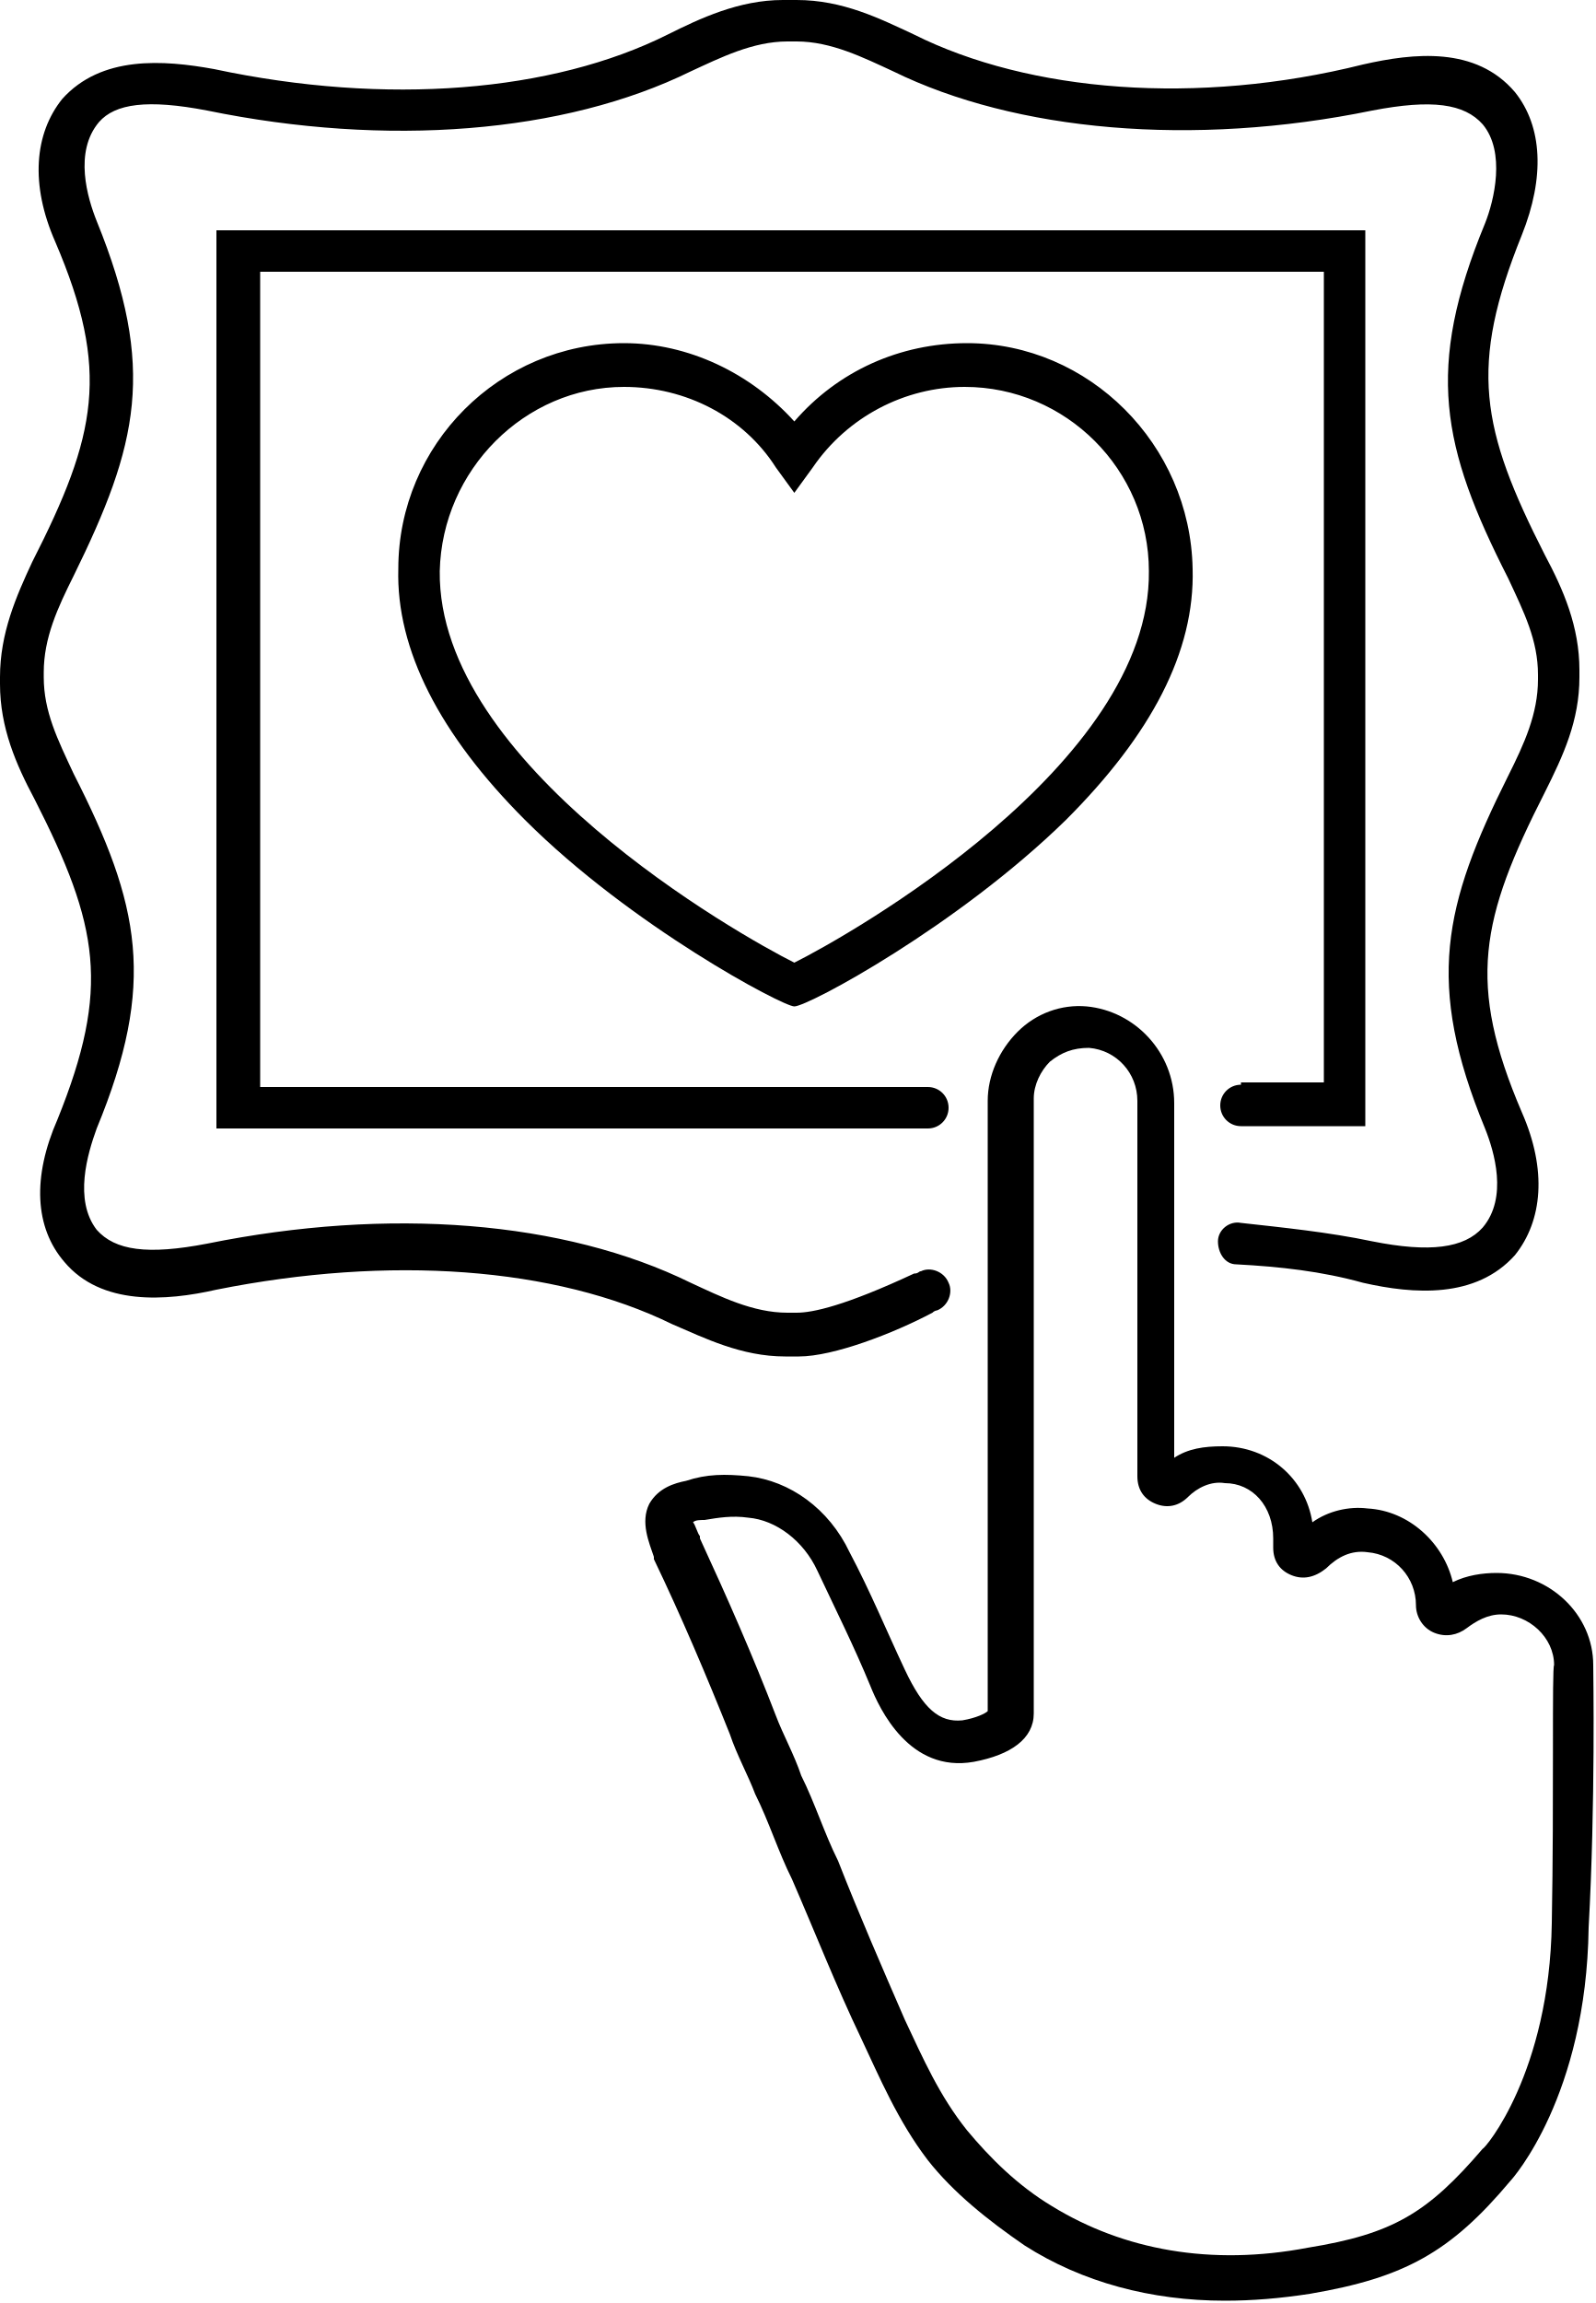
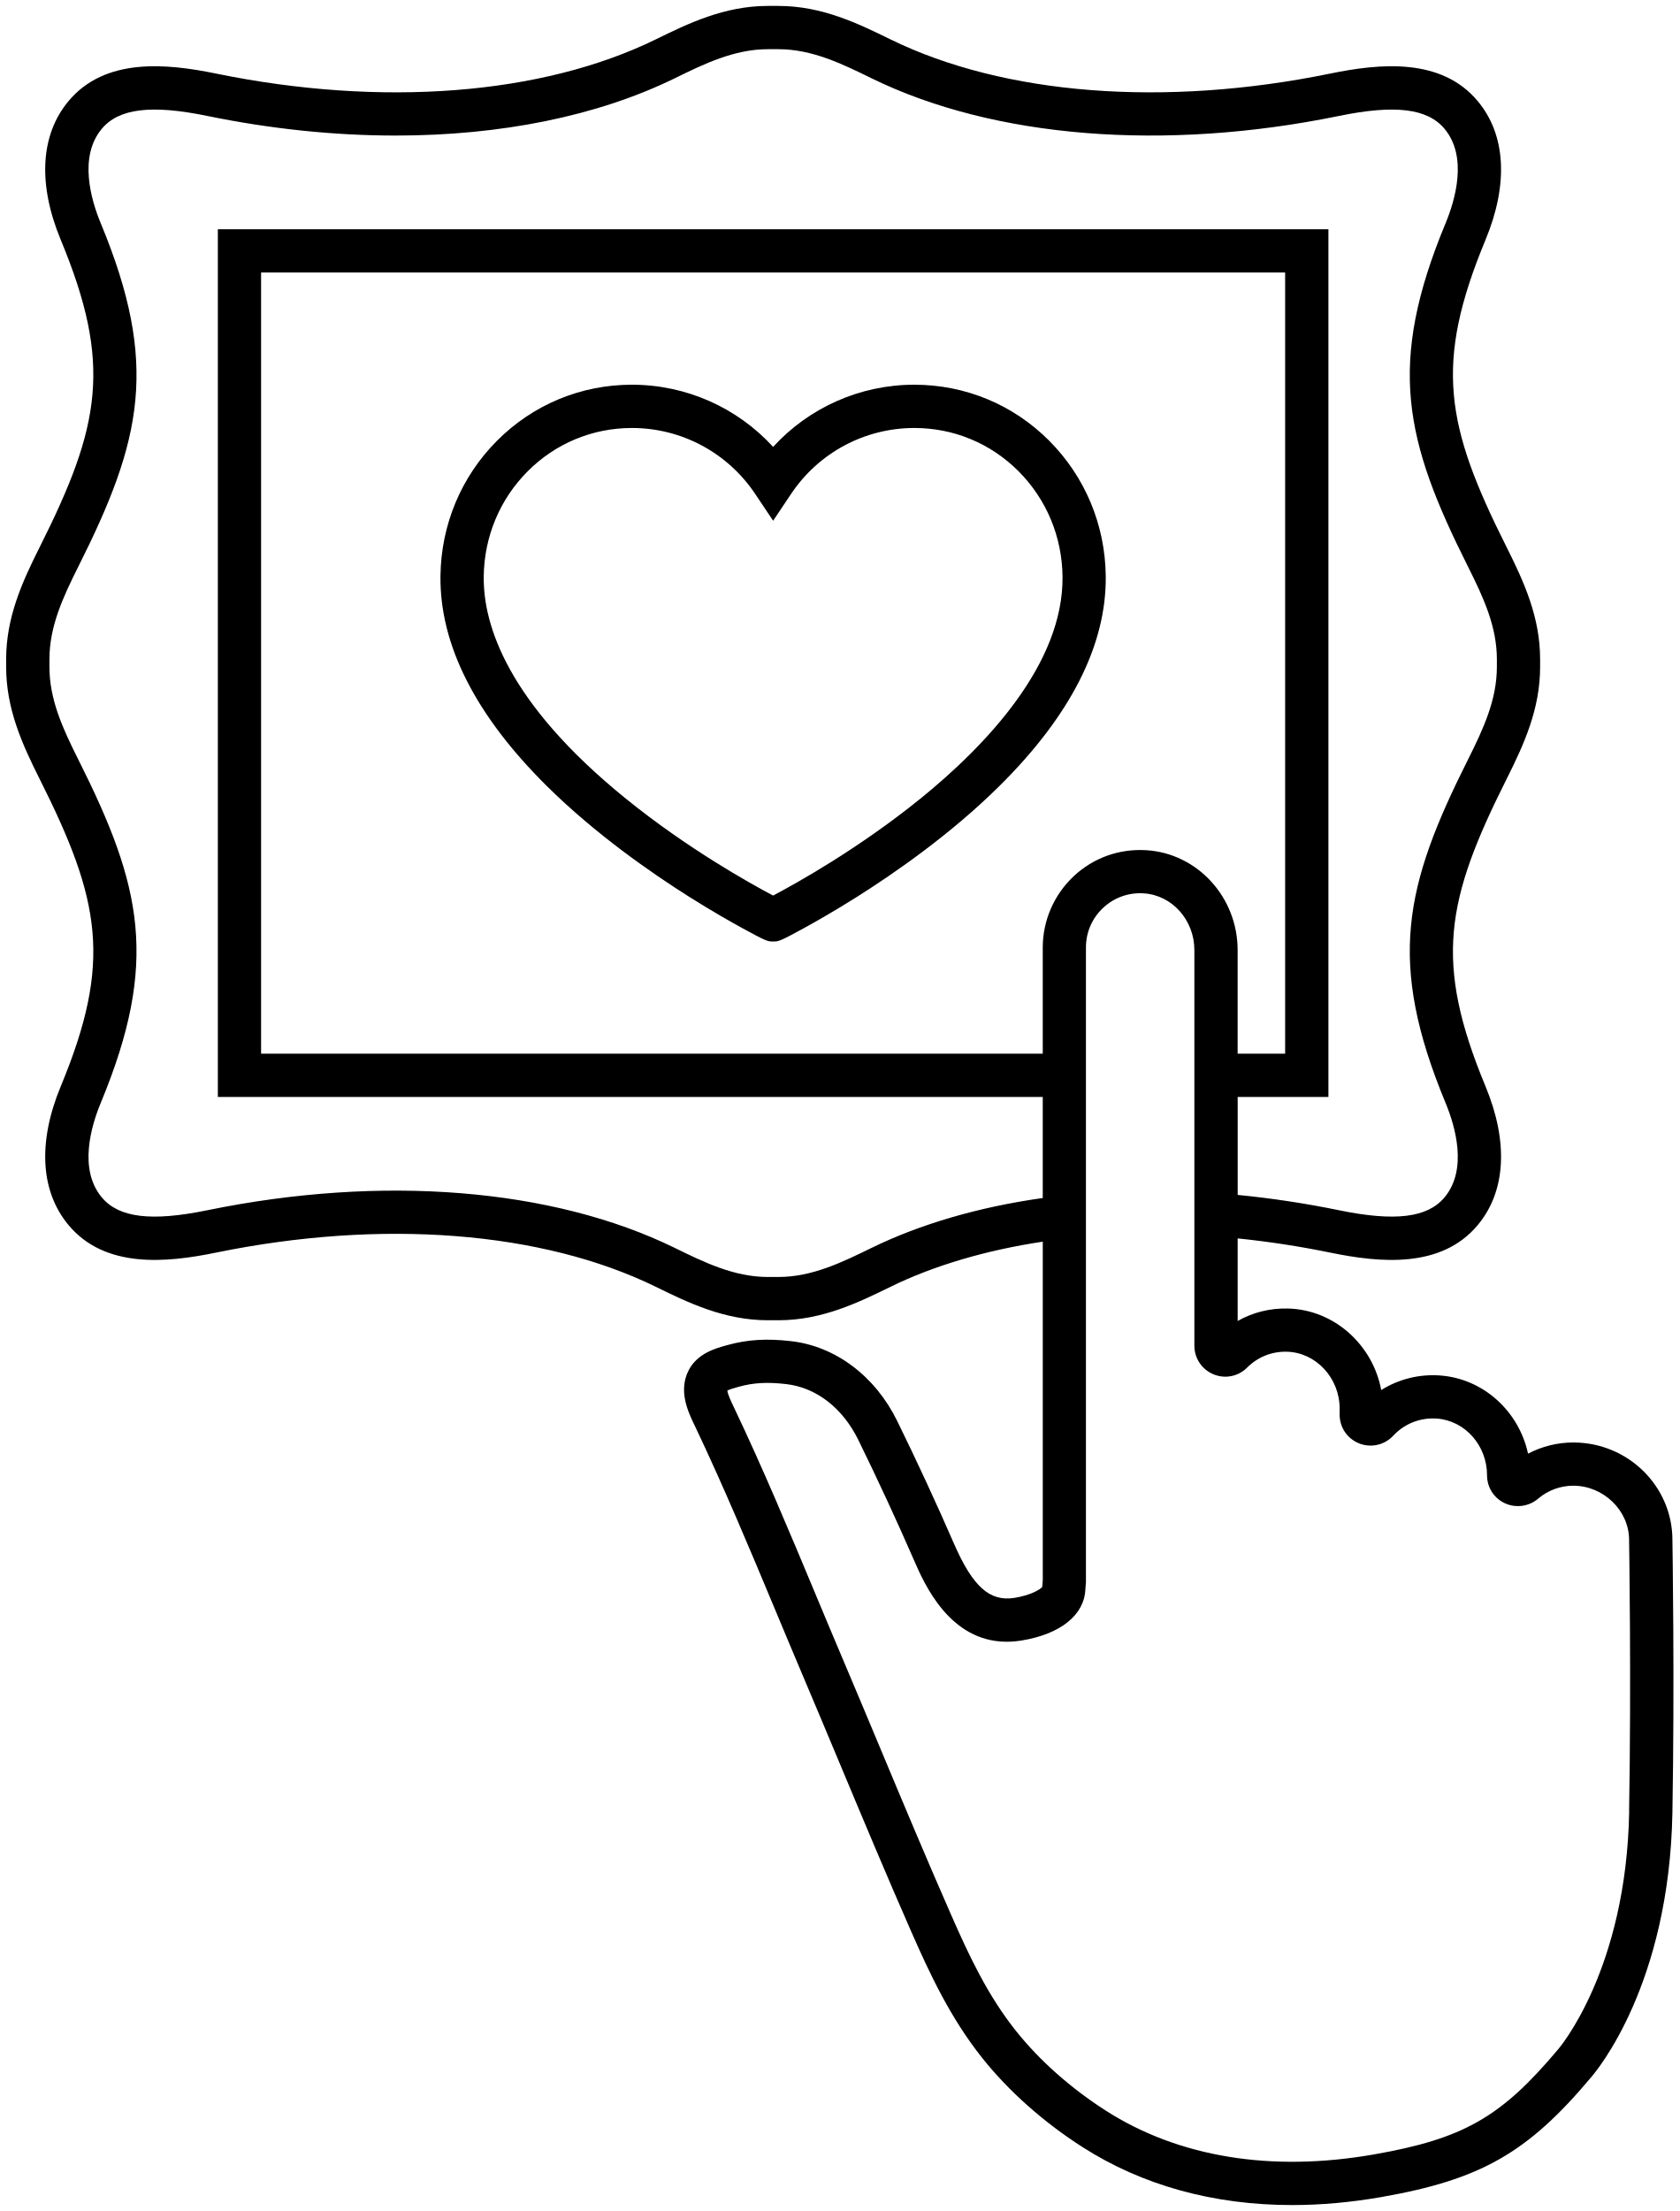
- <svg xmlns="http://www.w3.org/2000/svg" width="69.3" height="100" viewBox="0 0 69.3 100">
-   <path d="M34.1,58.9c0.1,0,0.1,0,0.2,0h0.1h0.1c0.1,0,0.1,0,0.2,0c1.5,0,4.1-1,5.8-1.9c0.1-0.1,0.2-0.1,0.2-0.1  c0.5-0.2,0.7-0.8,0.5-1.2c-0.2-0.5-0.8-0.7-1.2-0.5c-0.1,0-0.1,0.1-0.3,0.1c-3,1.4-4.4,1.7-5.1,1.7c-0.1,0-0.1,0-0.1,0h-0.1h-0.1  c-0.1,0-0.1,0-0.1,0c-1.5,0-2.9-0.7-4.2-1.3c-5.5-2.7-13.1-3.3-21-1.7c-2.6,0.5-4,0.3-4.8-0.6c-1-1.3-0.4-3.3,0-4.4  c2.6-6.3,1.9-9.7-1-15.4c-0.7-1.5-1.3-2.7-1.3-4.2v-0.1v-0.1c0-1.5,0.6-2.8,1.3-4.2c2.8-5.7,3.6-9,1-15.4c-0.4-1-1-3,0.1-4.3  C5,4.5,6.4,4.3,9,4.8c7.8,1.6,15.5,1,21-1.7c1.3-0.6,2.7-1.3,4.2-1.3c0.1,0,0.1,0,0.1,0h0.1h0.1c0,0,0.1,0,0.1,0  c1.5,0,2.9,0.7,4.2,1.3c5.3,2.6,13,3.3,20.8,1.7c2.6-0.5,4-0.3,4.8,0.6c1,1.2,0.5,3.3,0.1,4.3c-2.6,6.3-1.9,9.7,1,15.4  c0.7,1.5,1.3,2.7,1.3,4.2v0.1v0.1c0,1.5-0.6,2.8-1.3,4.2c-2.8,5.6-3.6,9-1,15.3c0.4,1,1,3-0.1,4.3c-0.8,0.9-2.3,1.1-4.8,0.6  c-1.9-0.4-3.9-0.6-5.7-0.8c-0.5-0.1-1,0.3-1,0.8c0,0.5,0.3,1,0.8,1c1.9,0.1,3.7,0.3,5.5,0.8c2.2,0.5,4.9,0.7,6.6-1.2  c1.2-1.5,1.4-3.7,0.3-6.2c-2.4-5.6-1.8-8.4,1-13.9c0.8-1.6,1.5-3.1,1.5-5c0-0.1,0-0.1,0-0.1v-0.1c0-0.1,0-0.1,0-0.1  c0-1.9-0.7-3.5-1.5-5c-2.8-5.5-3.3-8.2-1-13.9c1-2.5,0.9-4.7-0.3-6.2c-1.7-2-4.4-1.7-6.6-1.2C52,4.6,44.7,4,39.7,1.5  C38.2,0.8,36.6,0,34.6,0c-0.1,0-0.1,0-0.2,0h-0.1h-0.1c-0.1,0-0.1,0-0.2,0c-1.9,0-3.6,0.8-5,1.5C24,4,16.8,4.6,9.3,3  C7.1,2.6,4.4,2.4,2.7,4.3C1.5,5.8,1.3,8,2.4,10.5c2.4,5.6,1.8,8.4-1,13.9c-0.7,1.5-1.4,3.1-1.4,5c0,0.1,0,0.1,0,0.1v0.1  c0,0.1,0,0.1,0,0.1c0,1.9,0.7,3.5,1.5,5c2.8,5.5,3.3,8.2,1,13.9c-1.1,2.5-1,4.7,0.3,6.2c1.6,1.9,4.4,1.7,6.6,1.2  c7.5-1.5,14.7-1,19.8,1.5C30.6,58.1,32.2,58.9,34.1,58.9L34.1,58.9z" fill="currentColor" />
-   <path d="M53.9,47.1c-0.5,0-0.9,0.4-0.9,0.9c0,0.5,0.4,0.9,0.9,0.9h5.4V10H9.4v39h30.9c0.5,0,0.9-0.4,0.9-0.9c0-0.5-0.4-0.9-0.9-0.9  h-29V11.8h46.2v35.2H53.9z" fill="currentColor" />
-   <path d="M69.2,72.3c0-2.2-1.9-4-4.2-4c-0.6,0-1.3,0.1-1.9,0.4c-0.4-1.7-1.9-3.1-3.7-3.2c-0.8-0.1-1.7,0.1-2.4,0.6  c-0.3-1.9-1.9-3.3-3.9-3.3c-0.8,0-1.5,0.1-2.1,0.5V47.9c0-2.2-1.7-4-3.8-4.2c-1.1-0.1-2.2,0.3-3,1.1c-0.8,0.8-1.3,1.9-1.3,3V74v0.1  c0,0.1,0,0.1,0,0.2c-0.1,0.1-0.5,0.3-1.1,0.4c-1,0.1-1.7-0.5-2.5-2.2c-0.8-1.7-1.5-3.4-2.4-5.1c-0.9-1.9-2.6-3.1-4.4-3.3  c-1-0.1-1.8-0.1-2.7,0.2c-0.5,0.1-1.2,0.3-1.6,1c-0.4,0.8,0,1.7,0.2,2.3v0.1c1.2,2.5,2.3,5.1,3.3,7.6c0.3,0.9,0.8,1.8,1.1,2.6  c0.6,1.2,1,2.5,1.6,3.7c1,2.3,1.9,4.6,3,6.9c0.8,1.7,1.6,3.6,2.9,5.3c1.1,1.4,2.6,2.6,4.2,3.7c2.5,1.6,5.5,2.4,8.7,2.4  c1.2,0,2.4-0.1,3.7-0.3c4.1-0.7,6.1-1.8,8.7-4.9c0.1-0.1,3.3-3.7,3.4-11C69.3,78.3,69.2,72.6,69.2,72.3L69.2,72.3z M67.4,83.5  c-0.1,6.5-2.9,9.8-3,9.8c-2.4,2.8-3.9,3.7-7.6,4.3c-4.2,0.8-8,0.1-11.1-1.8c-1.5-0.9-2.7-2.1-3.7-3.3c-1.2-1.5-1.9-3.1-2.7-4.8  c-1-2.3-2-4.6-2.9-6.9c-0.6-1.2-1-2.5-1.6-3.7c-0.3-0.9-0.8-1.8-1.1-2.6c-1-2.6-2.1-5.1-3.3-7.7v-0.1c-0.1-0.1-0.2-0.5-0.3-0.6  c0.1-0.1,0.3-0.1,0.5-0.1c0.6-0.1,1.2-0.2,1.9-0.1c1.2,0.1,2.4,1,3,2.3c0.8,1.7,1.6,3.3,2.3,5c0.4,1,1.7,3.8,4.5,3.3  c1.6-0.3,2.6-1,2.6-2.1c0-0.1,0-0.1,0-0.1V74V47.7c0-0.6,0.3-1.2,0.7-1.6c0.5-0.4,1-0.6,1.7-0.6c1.2,0.1,2.1,1.1,2.1,2.3v16.3  c0,0.6,0.3,1,0.8,1.2c0.5,0.2,1,0.1,1.4-0.3c0.4-0.4,1-0.7,1.6-0.6c1.2,0,2.1,1,2.1,2.4v0.4c0,0.6,0.3,1,0.8,1.2  c0.5,0.2,1,0.1,1.5-0.3c0.5-0.5,1.1-0.8,1.8-0.7c1.2,0.1,2.1,1.1,2.1,2.3c0,0.5,0.3,1,0.8,1.2c0.5,0.2,1,0.1,1.4-0.2  c0.4-0.3,0.9-0.6,1.5-0.6c1.2,0,2.3,1,2.3,2.2l0,0C67.4,72.4,67.5,78.1,67.4,83.5L67.4,83.5z" fill="currentColor" />
-   <path d="M34.5,18.3c-1.9-2.1-4.6-3.4-7.4-3.4c-5.4,0-9.8,4.4-9.8,9.8c-0.1,3.5,1.8,7.2,5.5,10.9c4.6,4.6,11.2,8.1,11.7,8.1l0,0  c0.6,0,7.1-3.5,11.8-8.1c3.7-3.7,5.6-7.3,5.5-10.9c-0.1-5.4-4.5-9.8-9.8-9.8C39.1,14.9,36.4,16.1,34.5,18.3L34.5,18.3z M49.9,24.8  c0.1,8.4-13,15.8-15.4,17c-2.4-1.2-15.5-8.6-15.4-17c0.1-4.4,3.7-8,8-8c2.7,0,5.2,1.3,6.6,3.5l0.8,1.1l0.8-1.1  c1.5-2.2,4-3.5,6.6-3.5C46.3,16.8,49.9,20.4,49.9,24.8L49.9,24.8z" fill="currentColor" />
+ <svg xmlns="http://www.w3.org/2000/svg" width="75.98" height="100" viewBox="0 0 75.98 100">
+   <path d="M75.657,69.641c-.005-2.427-2.014-4.4-4.484-4.4-.717,0-1.42.176-2.047.506-.414-1.916-2.018-3.398-3.988-3.537-.948-.067-1.872.169-2.654.66-.382-2.049-2.129-3.637-4.221-3.688-.812-.02-1.59.176-2.274.564v-3.735c1.389.142,2.797.357,4.2.645,2.233.458,5.009.73,6.66-1.247,1.274-1.525,1.399-3.753.353-6.275-2.333-5.623-1.808-8.401.952-13.896.8-1.593,1.518-3.18,1.518-5.08v-.335c0-1.9-.718-3.487-1.518-5.08-2.76-5.495-3.285-8.274-.952-13.896,1.046-2.522.921-4.75-.353-6.275-1.651-1.977-4.426-1.705-6.66-1.247-7.503,1.538-14.758.976-19.904-1.543-1.45-.71-3.092-1.514-5.071-1.514h-.479c-1.978,0-3.621.804-5.071,1.514-5.146,2.519-12.401,3.081-19.904,1.543-2.233-.458-5.009-.73-6.66,1.247-1.273,1.525-1.399,3.753-.352,6.275,2.333,5.623,1.808,8.402-.952,13.896-.8,1.593-1.518,3.18-1.518,5.08v.335c0,1.9.718,3.487,1.518,5.08,2.76,5.495,3.285,8.274.952,13.896-1.046,2.521-.921,4.75.353,6.275,1.651,1.977,4.426,1.705,6.66,1.247,7.503-1.538,14.758-.976,19.904,1.543,1.45.71,3.093,1.514,5.071,1.514h.479c1.978,0,3.621-.804,5.071-1.514,1.955-.957,4.318-1.655,6.887-2.04v15.321c-.002.022-.004.043-.006.065-.007.076-.013.152-.018.229-.093.121-.535.378-1.248.494-1.127.184-1.897-.506-2.749-2.46-.801-1.839-1.664-3.702-2.563-5.537-.996-2.032-2.792-3.383-4.804-3.613-1.111-.127-1.974-.073-2.887.18l-.036.01c-.49.135-1.309.362-1.704,1.119-.485.932-.029,1.888.245,2.459l.025.053c1.297,2.723,2.487,5.571,3.637,8.324.398.952.809,1.937,1.219,2.903.576,1.357,1.155,2.741,1.715,4.079,1.042,2.49,2.119,5.065,3.225,7.581.836,1.903,1.773,3.911,3.215,5.719,1.197,1.5,2.762,2.89,4.526,4.021,2.714,1.739,5.942,2.625,9.489,2.625,1.303,0,2.65-.12,4.029-.361,4.492-.785,6.621-1.996,9.48-5.399.267-.304,3.558-4.221,3.694-12.008.102-5.844.004-12.063 0-12.323ZM48.566,39.637c-.886.83-1.394,2.003-1.394,3.217v4.803H11.811V12.325h46.326v35.331h-2.149v-4.685c0-2.383-1.808-4.367-4.117-4.517-1.231-.08-2.408.34-3.306,1.182ZM39.425,56.441c-1.32.646-2.686,1.315-4.21,1.315h-.479c-1.525,0-2.89-.668-4.21-1.315-5.527-2.705-13.239-3.326-21.157-1.702-2.526.518-3.995.338-4.765-.584-1.058-1.266-.483-3.22-.047-4.271,2.643-6.372,1.867-9.795-1.011-15.524-.717-1.427-1.31-2.728-1.31-4.202v-.335c0-1.474.593-2.775,1.31-4.202,2.878-5.729,3.655-9.152,1.011-15.524-.436-1.052-1.01-3.005.047-4.271.77-.922,2.24-1.102,4.765-.584,2.903.595,5.776.889,8.526.889,4.751-0,9.13-.877,12.631-2.591,1.32-.646,2.686-1.315,4.211-1.315h.479c1.525,0,2.89.668,4.21,1.315,5.527,2.705,13.239,3.326,21.157,1.702,2.526-.518,3.995-.338,4.765.584,1.058,1.266.483,3.22.047,4.271-2.644,6.372-1.867,9.795,1.011,15.524.717,1.427,1.31,2.728,1.31,4.202v.335c0,1.474-.593,2.775-1.31,4.202-2.878,5.729-3.655,9.152-1.011,15.524.436,1.052,1.01,3.005-.047,4.271-.77.922-2.24,1.102-4.765.584-1.534-.315-3.075-.547-4.593-.695v-4.432h4.105V10.369H9.855v39.244h37.317v4.571c-2.877.404-5.541,1.178-7.747,2.258ZM73.701,81.929c-.125,7.163-3.181,10.72-3.209,10.752l-.02.023c-2.568,3.058-4.28,4.032-8.326,4.739-4.641.811-8.834.125-12.125-1.985-1.587-1.017-2.988-2.26-4.053-3.594-1.297-1.625-2.137-3.427-2.953-5.286-1.099-2.5-2.173-5.067-3.211-7.549-.561-1.341-1.141-2.727-1.719-4.088-.408-.961-.818-1.943-1.215-2.893-1.159-2.775-2.358-5.645-3.676-8.411l-.027-.056c-.076-.16-.245-.513-.264-.688.116-.06.346-.124.479-.161l.038-.011c.664-.184,1.285-.219,2.142-.121,1.366.156,2.558,1.079,3.269,2.53.886,1.809,1.736,3.645,2.526,5.457.453,1.038,1.597,3.666,4.186,3.666.214,0,.438-.018.671-.056,1.749-.285,2.827-1.143,2.885-2.295.003-.064.009-.125.014-.187.004-.04.007-.08.01-.12l.003-.038v-28.705c0-.685.276-1.321.776-1.79.5-.468,1.154-.702,1.842-.657,1.282.083,2.287,1.21,2.287,2.564v17.895c0,.569.34,1.077.865,1.294.524.217,1.121.098,1.522-.304.479-.48,1.119-.735,1.795-.718,1.318.032,2.39,1.187,2.39,2.573v.274c0,.578.346,1.088.882,1.3.541.213,1.148.075,1.546-.352.506-.542,1.224-.824,1.967-.771,1.275.09,2.273,1.215,2.273,2.562,0,.552.31,1.037.809,1.268.497.229,1.088.147,1.506-.21.441-.376,1.004-.584,1.584-.584,1.37,0,2.527,1.123,2.527,2.452v.016c.001.063.103,6.359 0,12.264Z" fill="currentColor" />
+   <path d="M41.362,17.4c-2.453,0-4.759,1.032-6.388,2.812-1.629-1.78-3.935-2.812-6.388-2.812-2.308,0-4.476.901-6.106,2.538-1.619,1.626-2.526,3.796-2.554,6.11-.038,3.107,1.581,6.305,4.813,9.505,2.188,2.167,4.727,3.931,6.473,5.03.995.626,1.838,1.105,2.37,1.396,1.081.591,1.151.607,1.392.602.015 0.0.03.001.045.001.211,0,.336-.049,1.347-.603.532-.291,1.375-.77,2.37-1.396,1.745-1.099,4.285-2.863,6.473-5.03,3.231-3.2,4.851-6.398,4.813-9.505-.028-2.313-.935-4.483-2.554-6.11-1.629-1.637-3.797-2.538-6.106-2.538ZM41.626,36.13c-2.786,2.256-5.625,3.833-6.652,4.375-1.026-.541-3.866-2.119-6.652-4.375-5.371-4.349-6.466-7.87-6.439-10.058.022-1.802.727-3.49,1.985-4.753,1.259-1.265,2.935-1.962,4.719-1.962,2.241,0,4.325,1.114,5.575,2.981l.813,1.214.813-1.214c1.249-1.866,3.333-2.981,5.575-2.981,1.784,0,3.46.697,4.719,1.962,1.258,1.264,1.963,2.952,1.985,4.753.048,3.964-3.475,7.657-6.439,10.058Z" fill="currentColor" />
</svg>
